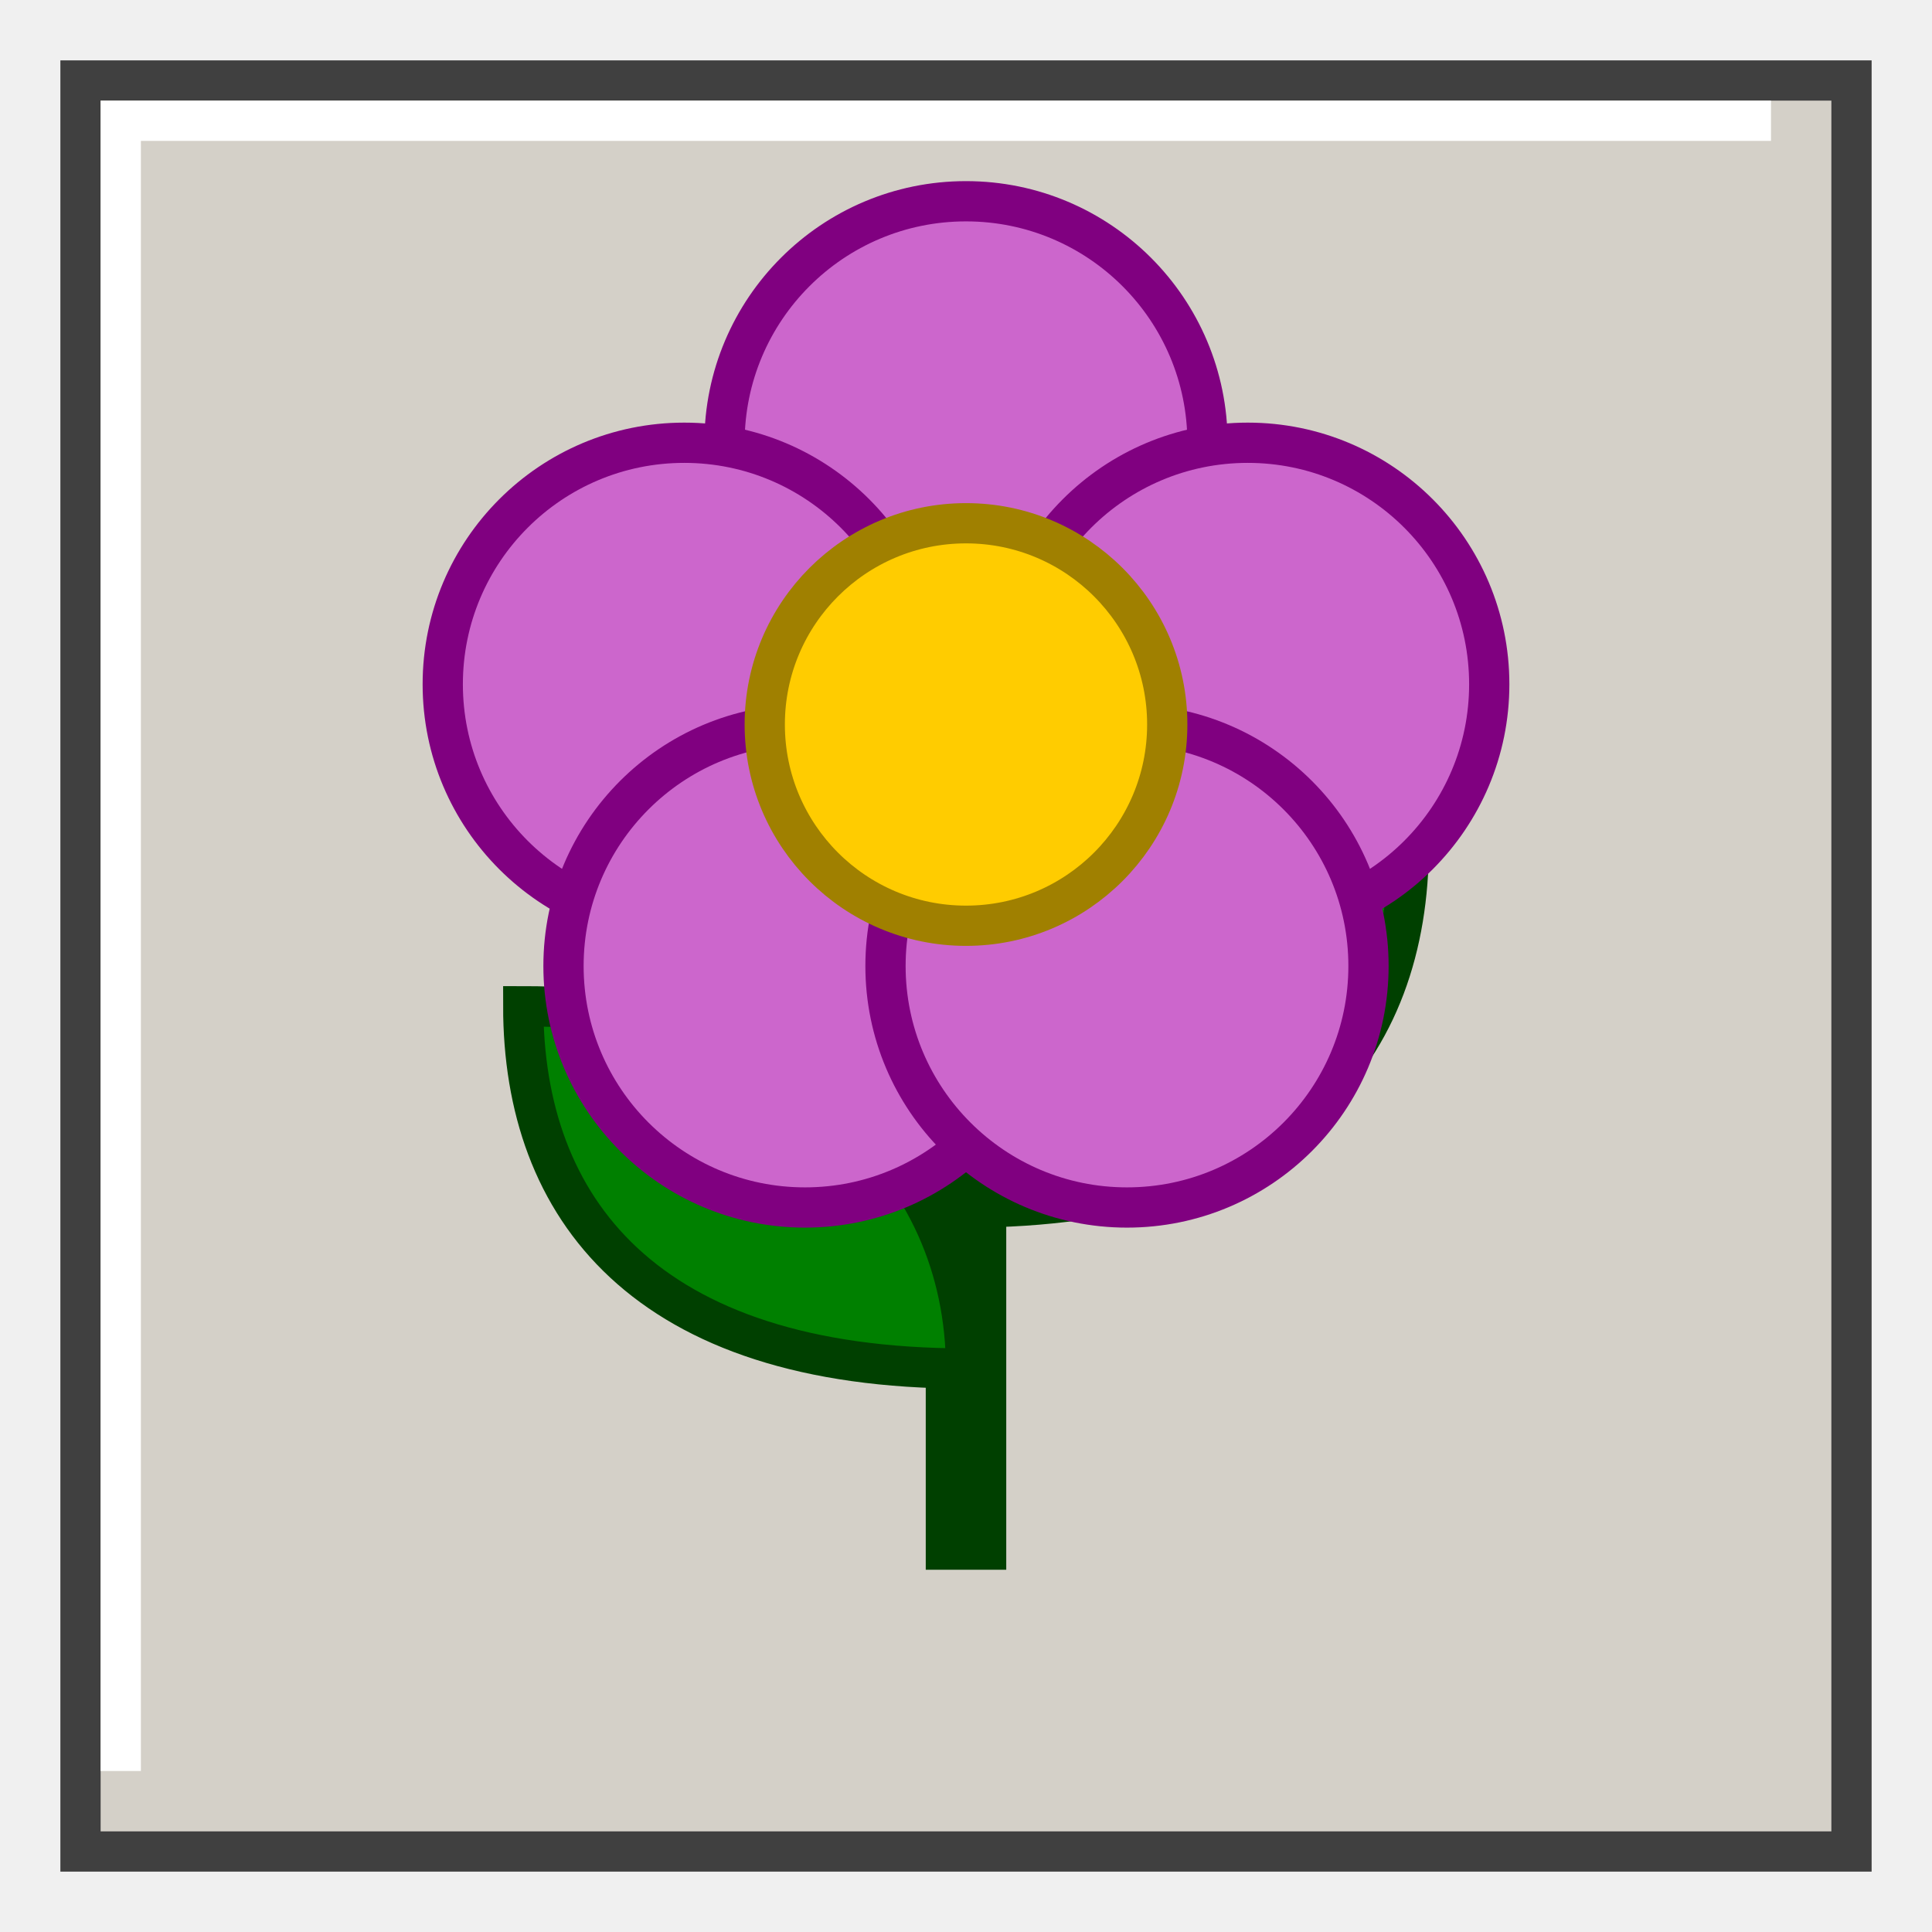
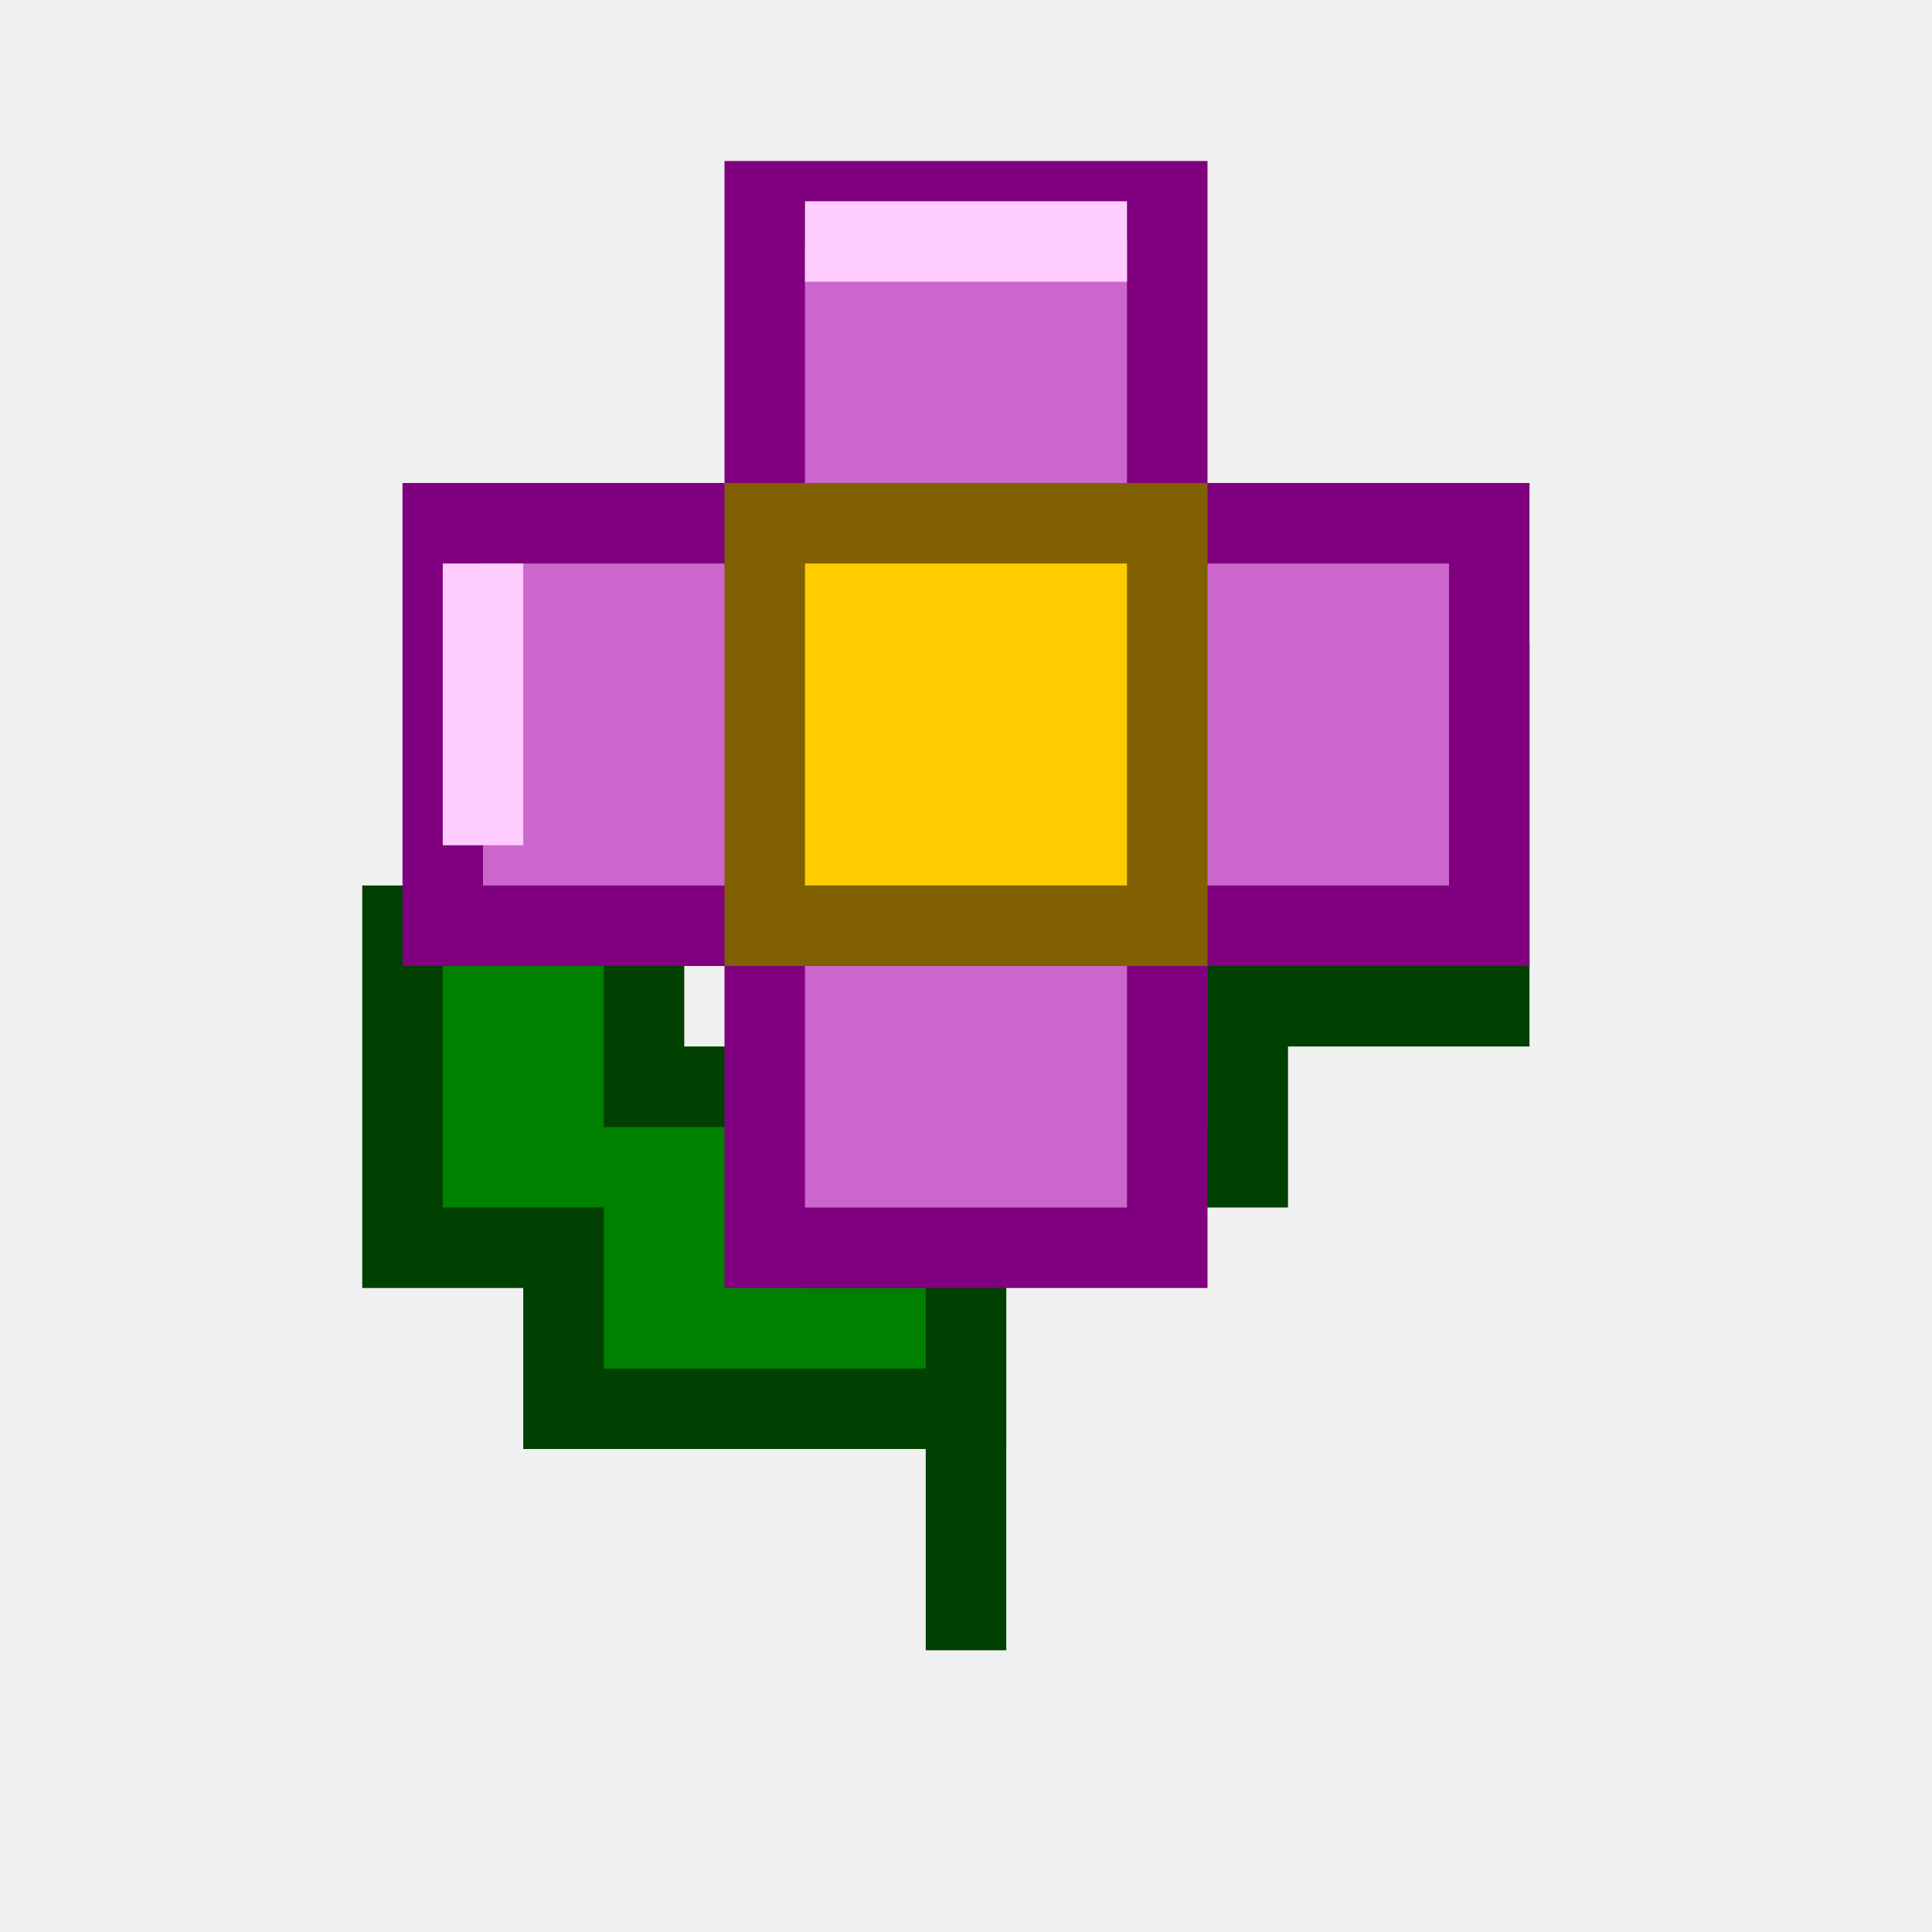
- <svg xmlns="http://www.w3.org/2000/svg" viewBox="0 0 48 48">
-   <path fill="#d4d0c8" stroke="#404040" d="M2 2h44v44H2Z" />
-   <path fill="none" stroke="#fff" d="M3 44V3h41" />
-   <path stroke="#004000" stroke-width="2" d="M24 39V22" />
-   <path fill="#008000" stroke="#004000" d="M24 34c-8 0-11-4-11-9 7 0 11 4 11 9Zm0-4c8 0 11-4 11-9-7 0-11 4-11 9Z" />
-   <g fill="#cc66cc" stroke="#800080">
-     <circle cx="24" cy="11" r="6" />
-     <circle cx="17" cy="17" r="6" />
-     <circle cx="31" cy="17" r="6" />
-     <circle cx="20" cy="24" r="6" />
-     <circle cx="28" cy="24" r="6" />
-   </g>
-   <circle cx="24" cy="18" r="5" fill="#ffcc00" stroke="#a08000" />
+ <svg xmlns="http://www.w3.org/2000/svg" viewBox="0 0 48 48" class=" classic-icon" aria-hidden="true" focusable="false">
+   <path d="M24 41V21" stroke="#004000" stroke-width="2" />
+   <path d="M24 35H14v-4h-4v-8h6v4h5v4h3Zm0-6h7v-4h6v-8h-6v4h-5v4h-2Z" fill="#008000" stroke="#004000" stroke-width="2" />
+   <path d="M19 5h10v8h8v10h-8v8H19v-8h-8V13h8Z" fill="#cc66cc" stroke="#800080" stroke-width="2" />
+   <path d="M20 6h8M12 14v7" stroke="#ffccff" stroke-width="2" />
+   <path d="M19 13h10v10H19Z" fill="#ffcc00" stroke="#806000" stroke-width="2" />
</svg>
